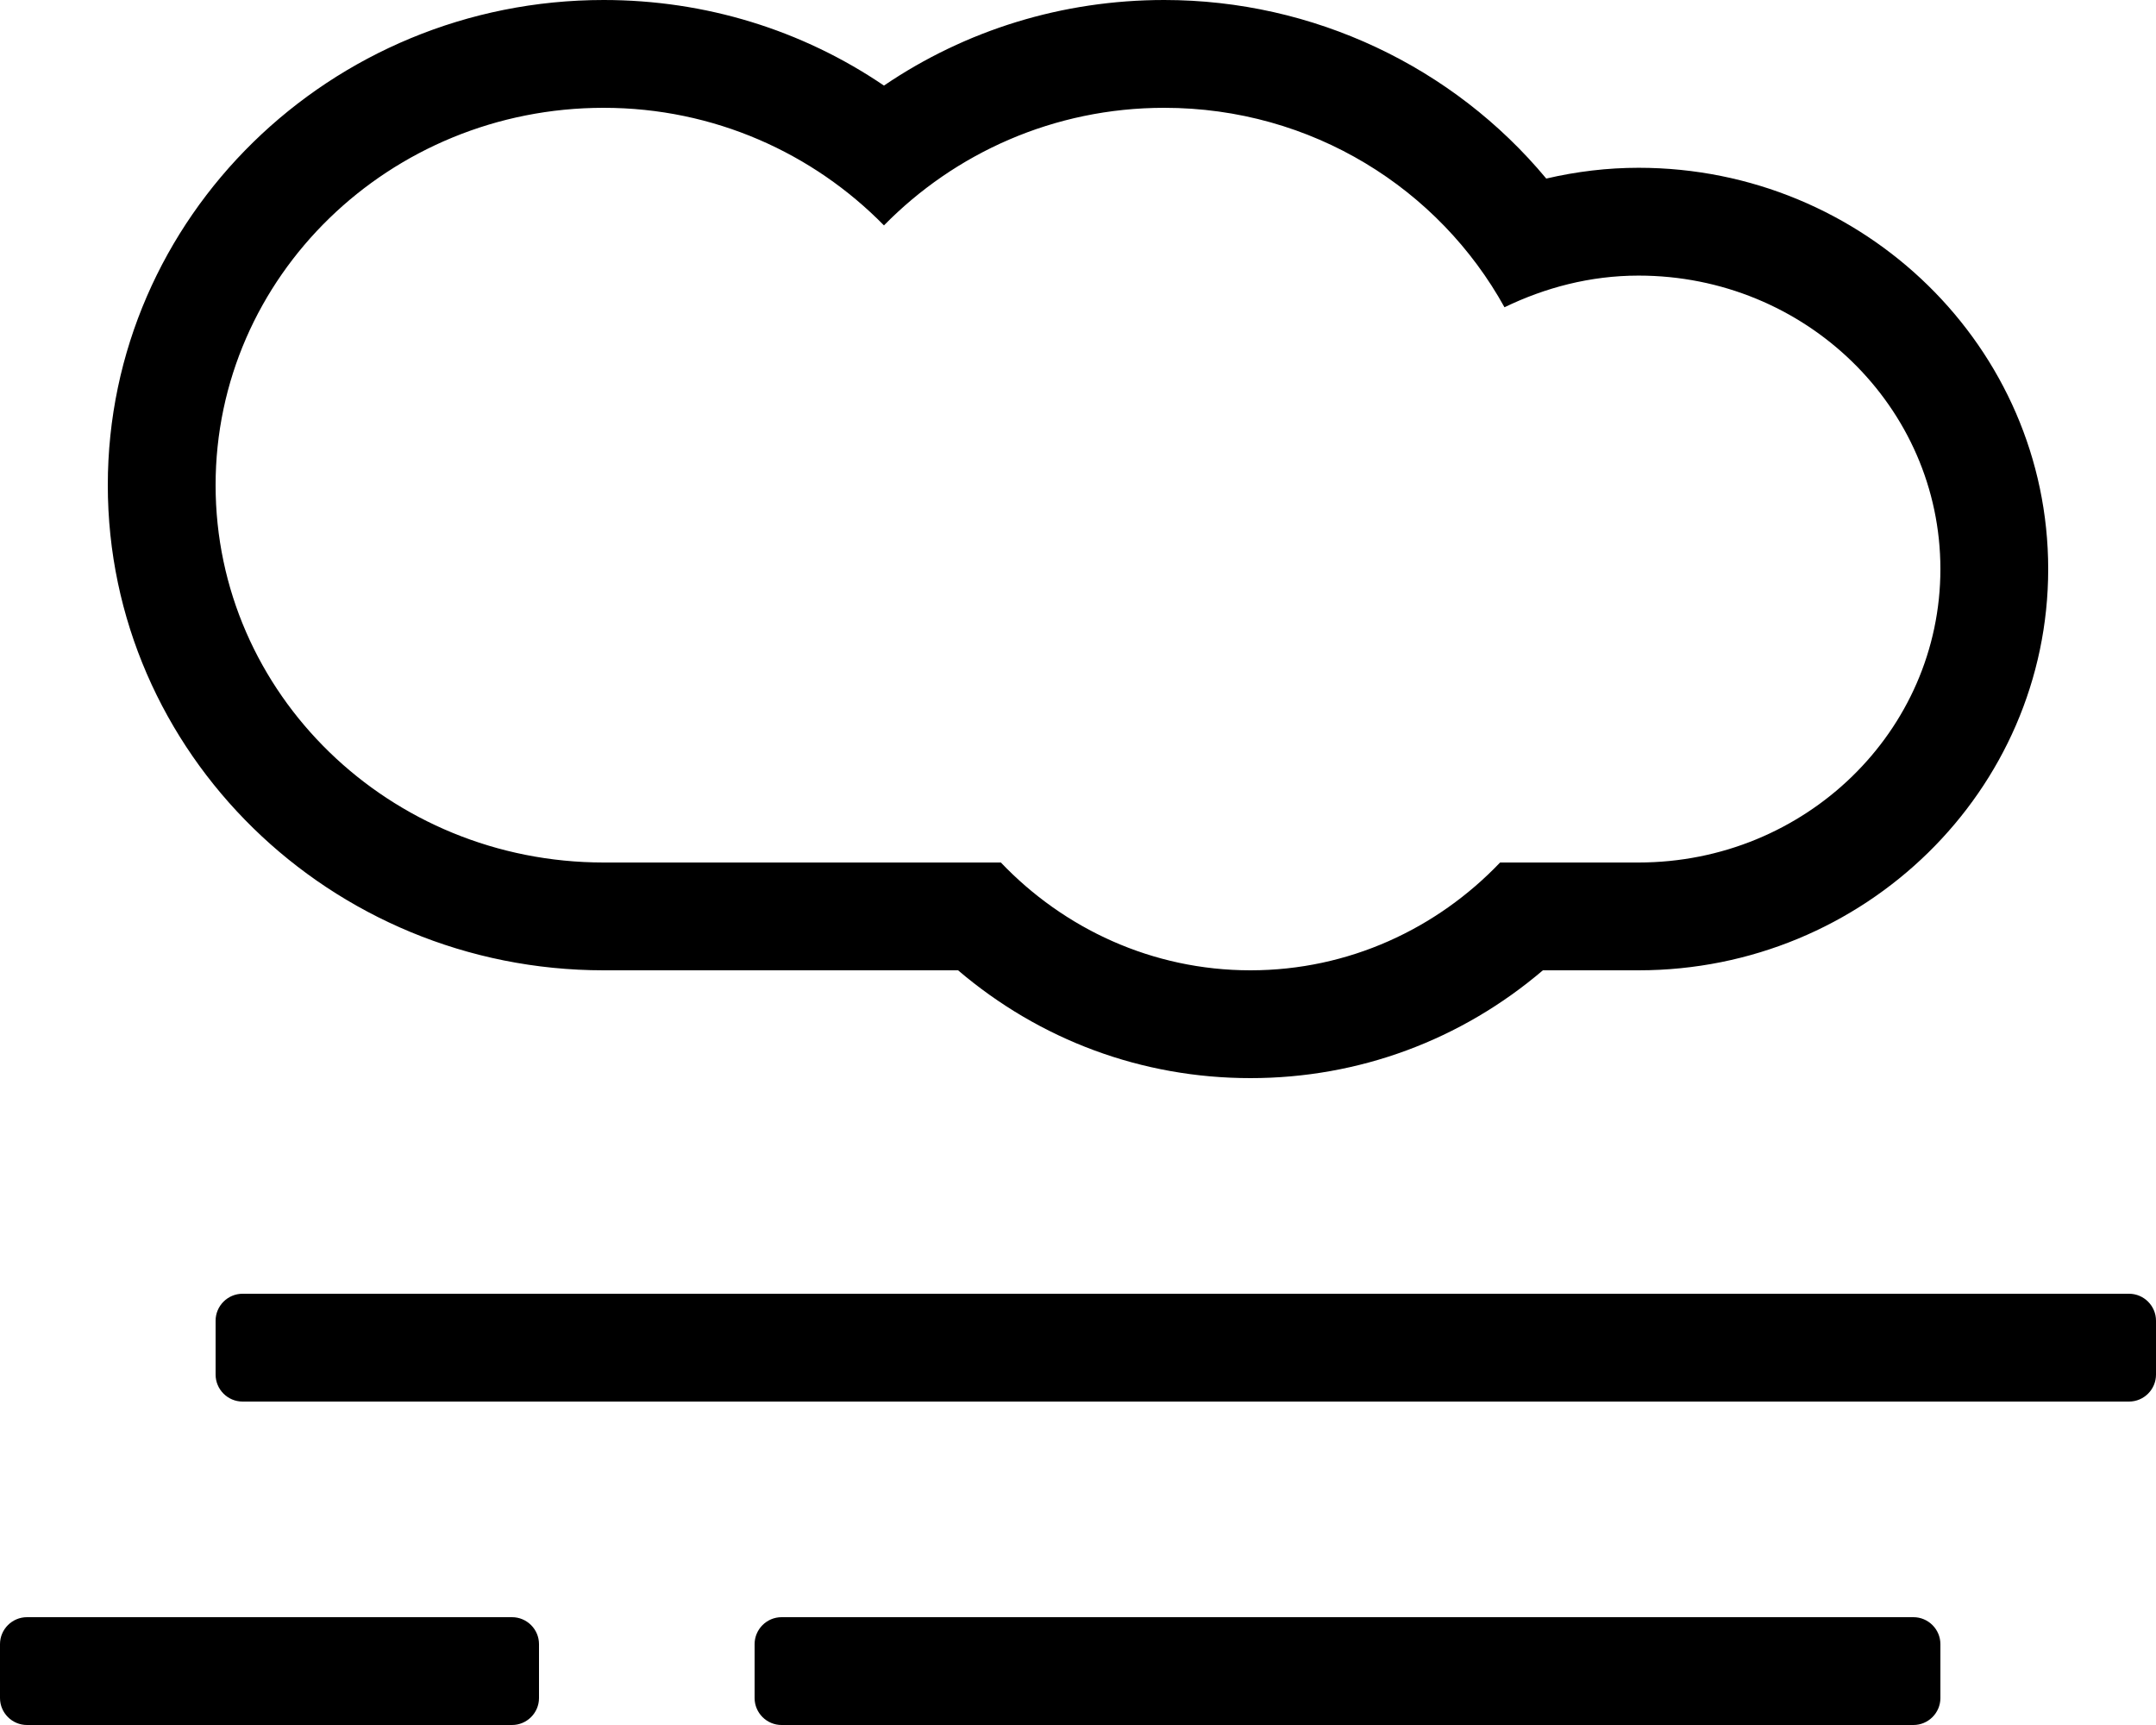
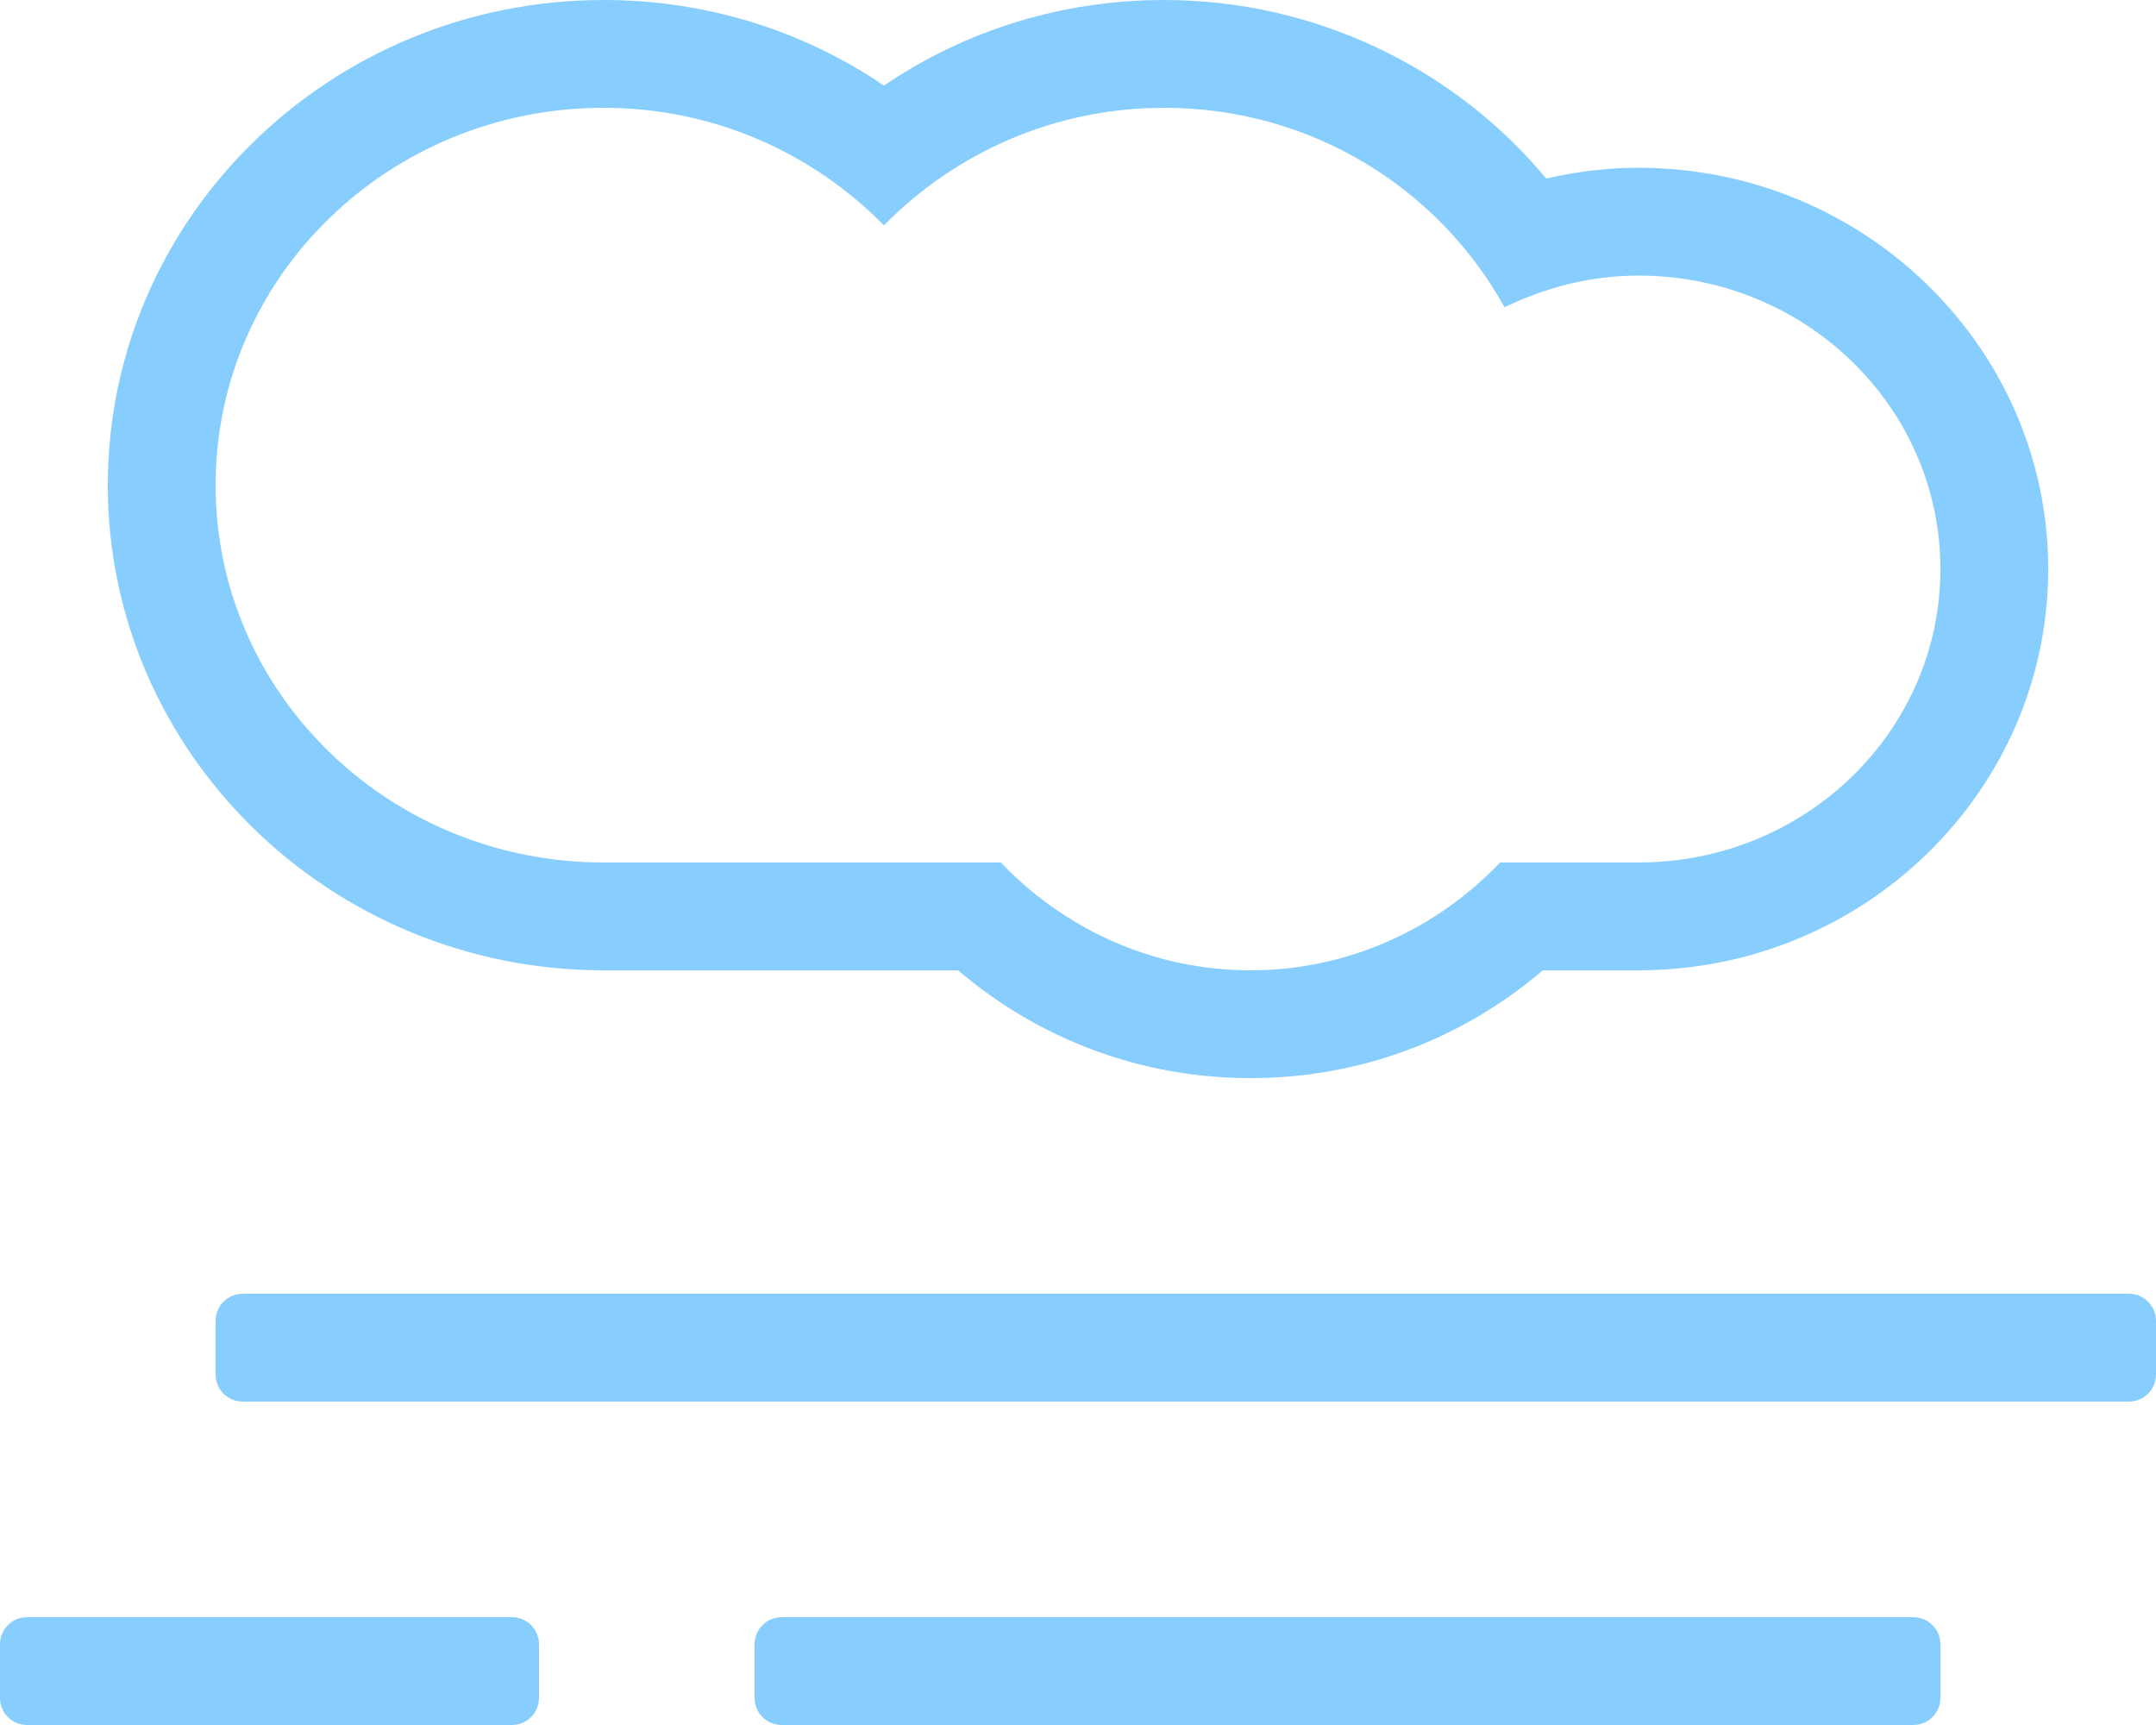
<svg xmlns="http://www.w3.org/2000/svg" viewBox="0 0 640 512">
-   <path d="M179.2 288h105.2c24.3 20.7 54.6 32 86.8 32 32.2 0 62.5-11.3 86.8-32h28.4c67.1 0 121.6-53.4 121.6-119.1S553.4 49.8 486.4 49.8c-9.2 0-18.4 1.1-27.4 3.2-27.6-33.2-69.1-53-113.4-53-30.2 0-58.9 8.9-83.2 25.4C238.1 8.9 209.4 0 179.2 0 98 0 32 64.6 32 144s66 144 147.2 144zm0-256c32.8 0 62.2 13.5 83.2 34.9 21-21.4 50.4-34.9 83.2-34.9 43.9 0 81.6 24.1 101 59.2 12-5.8 25.4-9.4 39.8-9.4 49.5 0 89.6 39 89.6 87.1S535.9 256 486.4 256h-41.1c-18.7 19.6-44.9 32-74.1 32s-55.4-12.4-74.1-32H179.2C115.6 256 64 205.9 64 144S115.6 32 179.2 32zM632 384H72c-4.4 0-8 3.6-8 8v16c0 4.4 3.6 8 8 8h560c4.4 0 8-3.6 8-8v-16c0-4.4-3.6-8-8-8zm-64 96H232c-4.4 0-8 3.6-8 8v16c0 4.4 3.6 8 8 8h336c4.4 0 8-3.6 8-8v-16c0-4.4-3.6-8-8-8zm-416 0H8c-4.4 0-8 3.6-8 8v16c0 4.4 3.6 8 8 8h144c4.4 0 8-3.6 8-8v-16c0-4.4-3.6-8-8-8z" />
+   <path style="fill:#87CEFF;" d="M179.2 288h105.2c24.3 20.7 54.6 32 86.8 32 32.2 0 62.5-11.3 86.8-32h28.4c67.1 0 121.6-53.4 121.6-119.1S553.4 49.8 486.4 49.8c-9.2 0-18.4 1.1-27.4 3.2-27.6-33.2-69.1-53-113.4-53-30.2 0-58.9 8.9-83.2 25.4C238.1 8.9 209.4 0 179.2 0 98 0 32 64.6 32 144s66 144 147.2 144zm0-256c32.8 0 62.2 13.5 83.2 34.9 21-21.4 50.4-34.9 83.2-34.9 43.9 0 81.6 24.1 101 59.2 12-5.8 25.4-9.4 39.8-9.4 49.5 0 89.6 39 89.6 87.1S535.9 256 486.4 256h-41.1c-18.7 19.6-44.9 32-74.1 32s-55.4-12.4-74.1-32H179.2C115.6 256 64 205.9 64 144S115.6 32 179.2 32zM632 384H72c-4.4 0-8 3.6-8 8v16c0 4.4 3.6 8 8 8h560c4.4 0 8-3.6 8-8v-16c0-4.4-3.6-8-8-8zm-64 96H232c-4.4 0-8 3.6-8 8v16c0 4.4 3.6 8 8 8h336c4.4 0 8-3.6 8-8v-16c0-4.4-3.6-8-8-8zm-416 0H8c-4.4 0-8 3.6-8 8v16c0 4.4 3.6 8 8 8h144c4.4 0 8-3.6 8-8v-16c0-4.4-3.6-8-8-8z" />
</svg>
